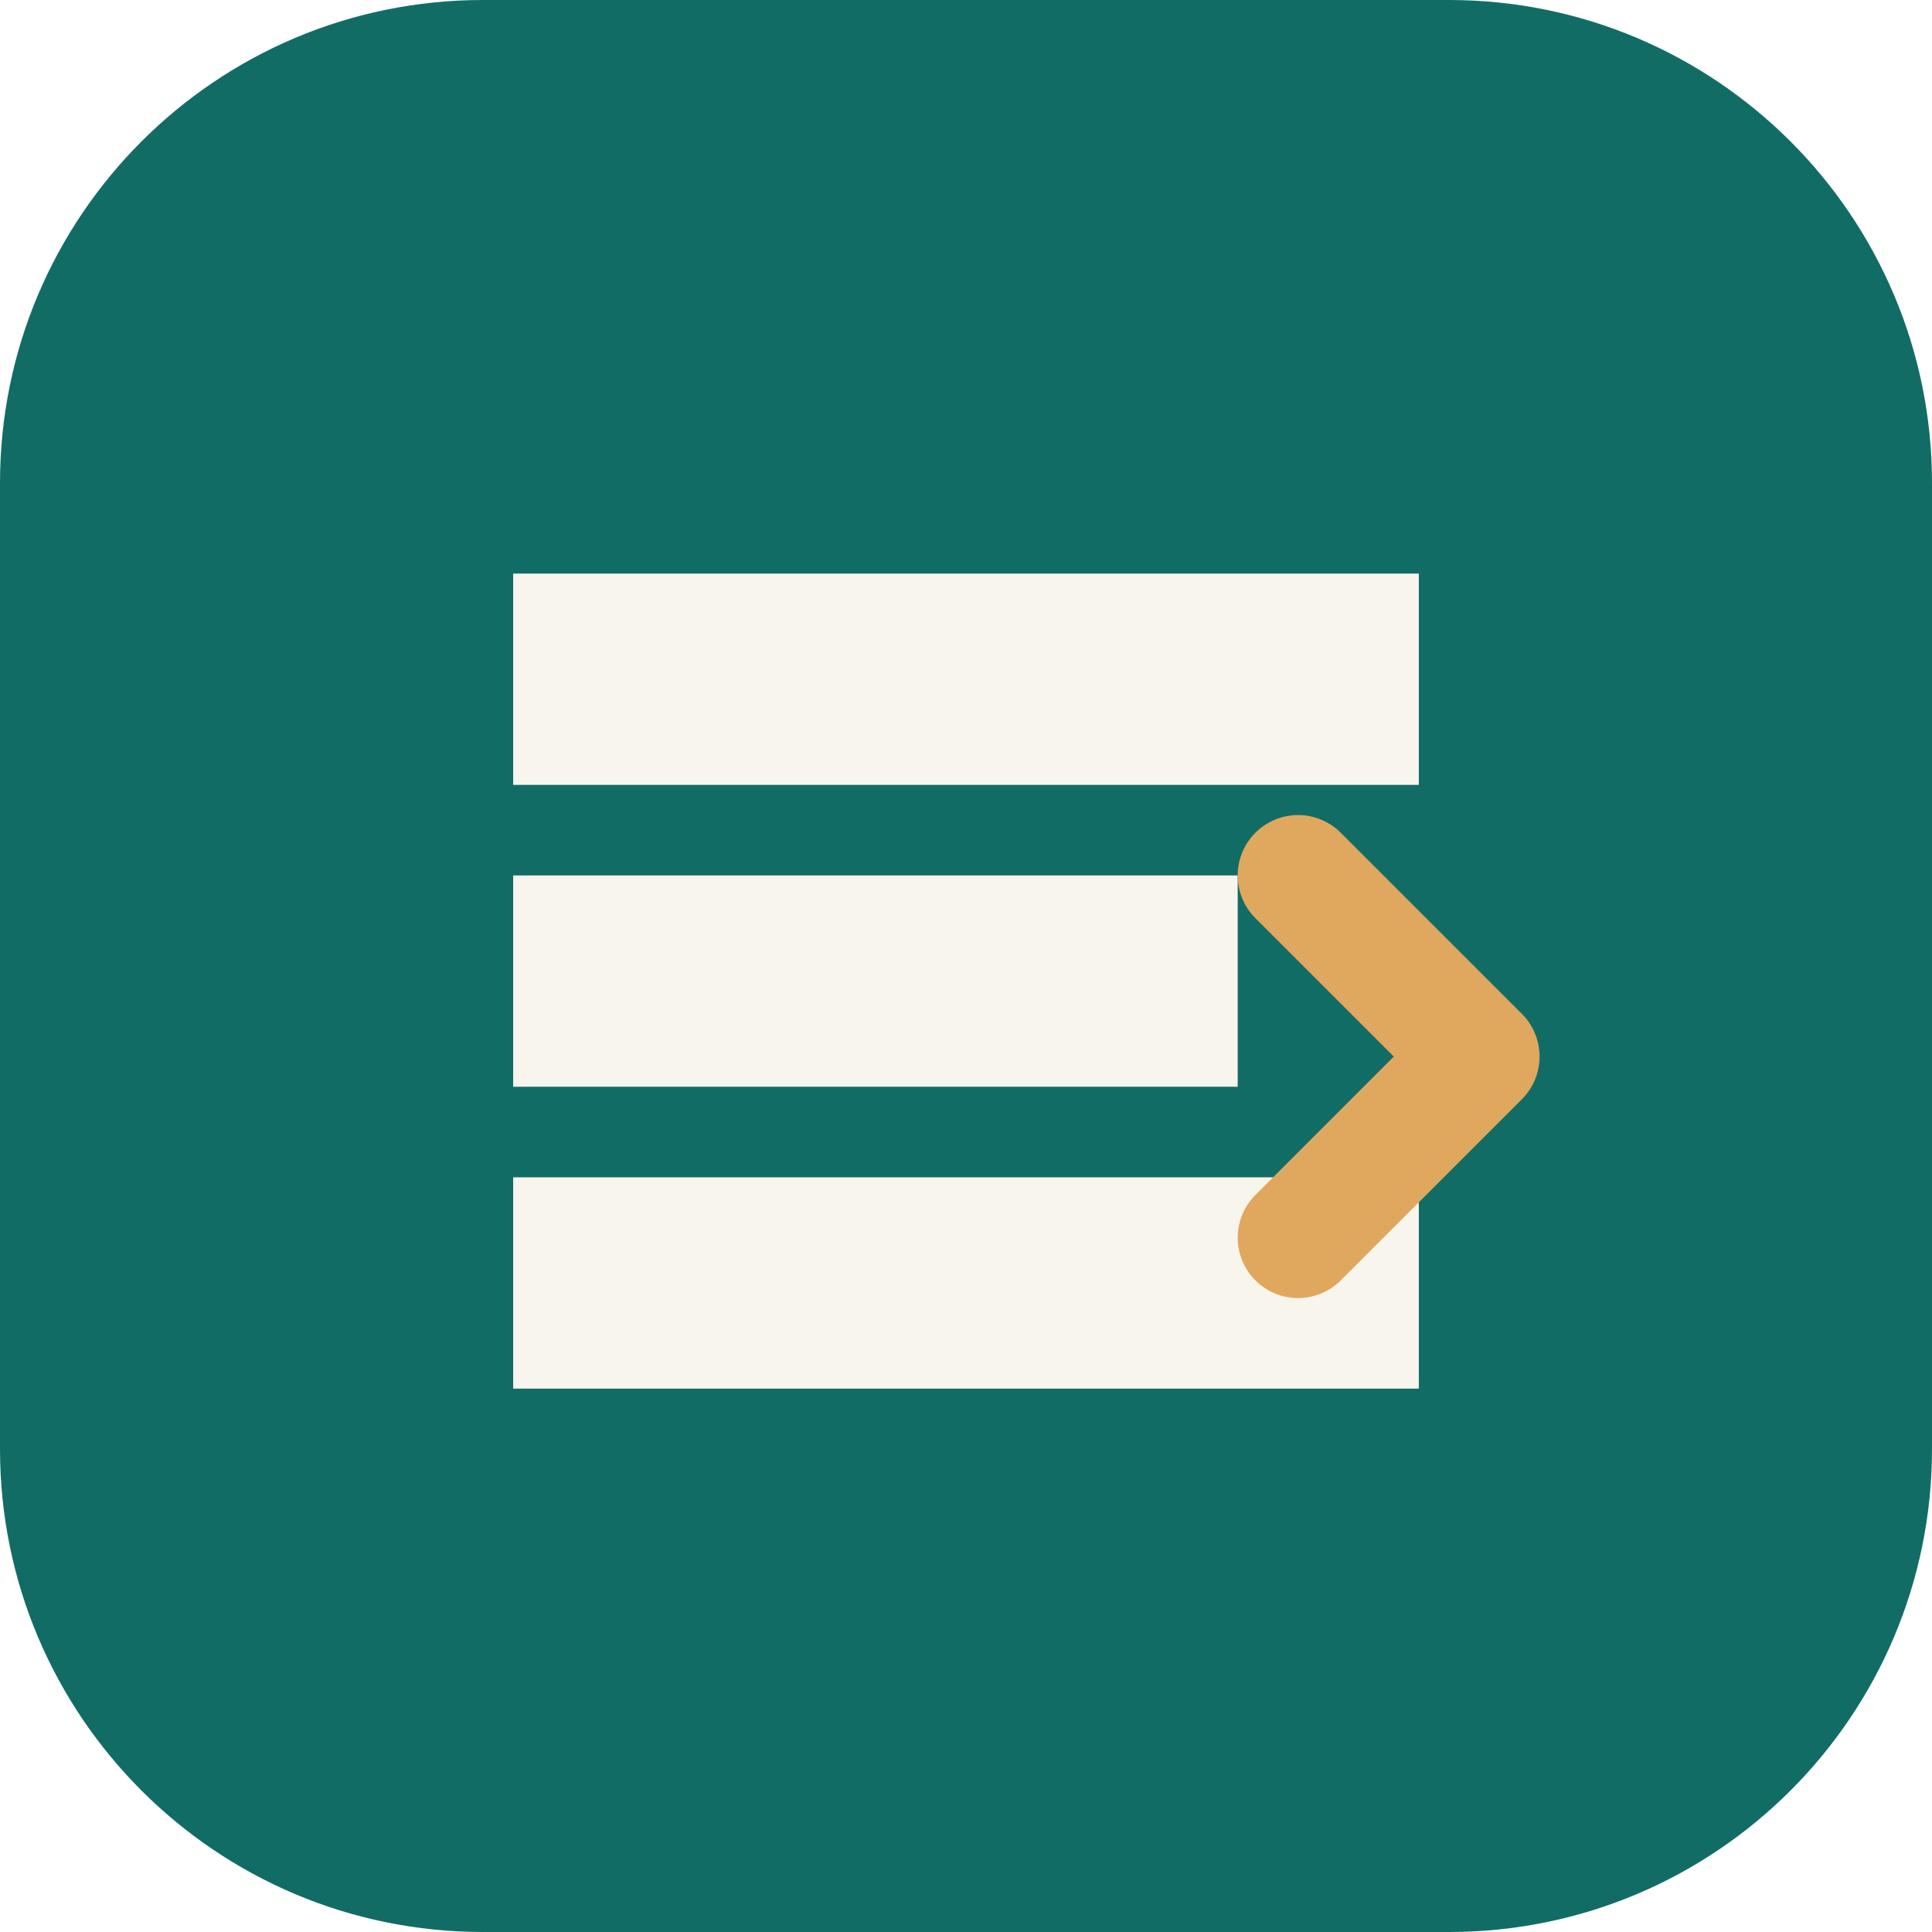
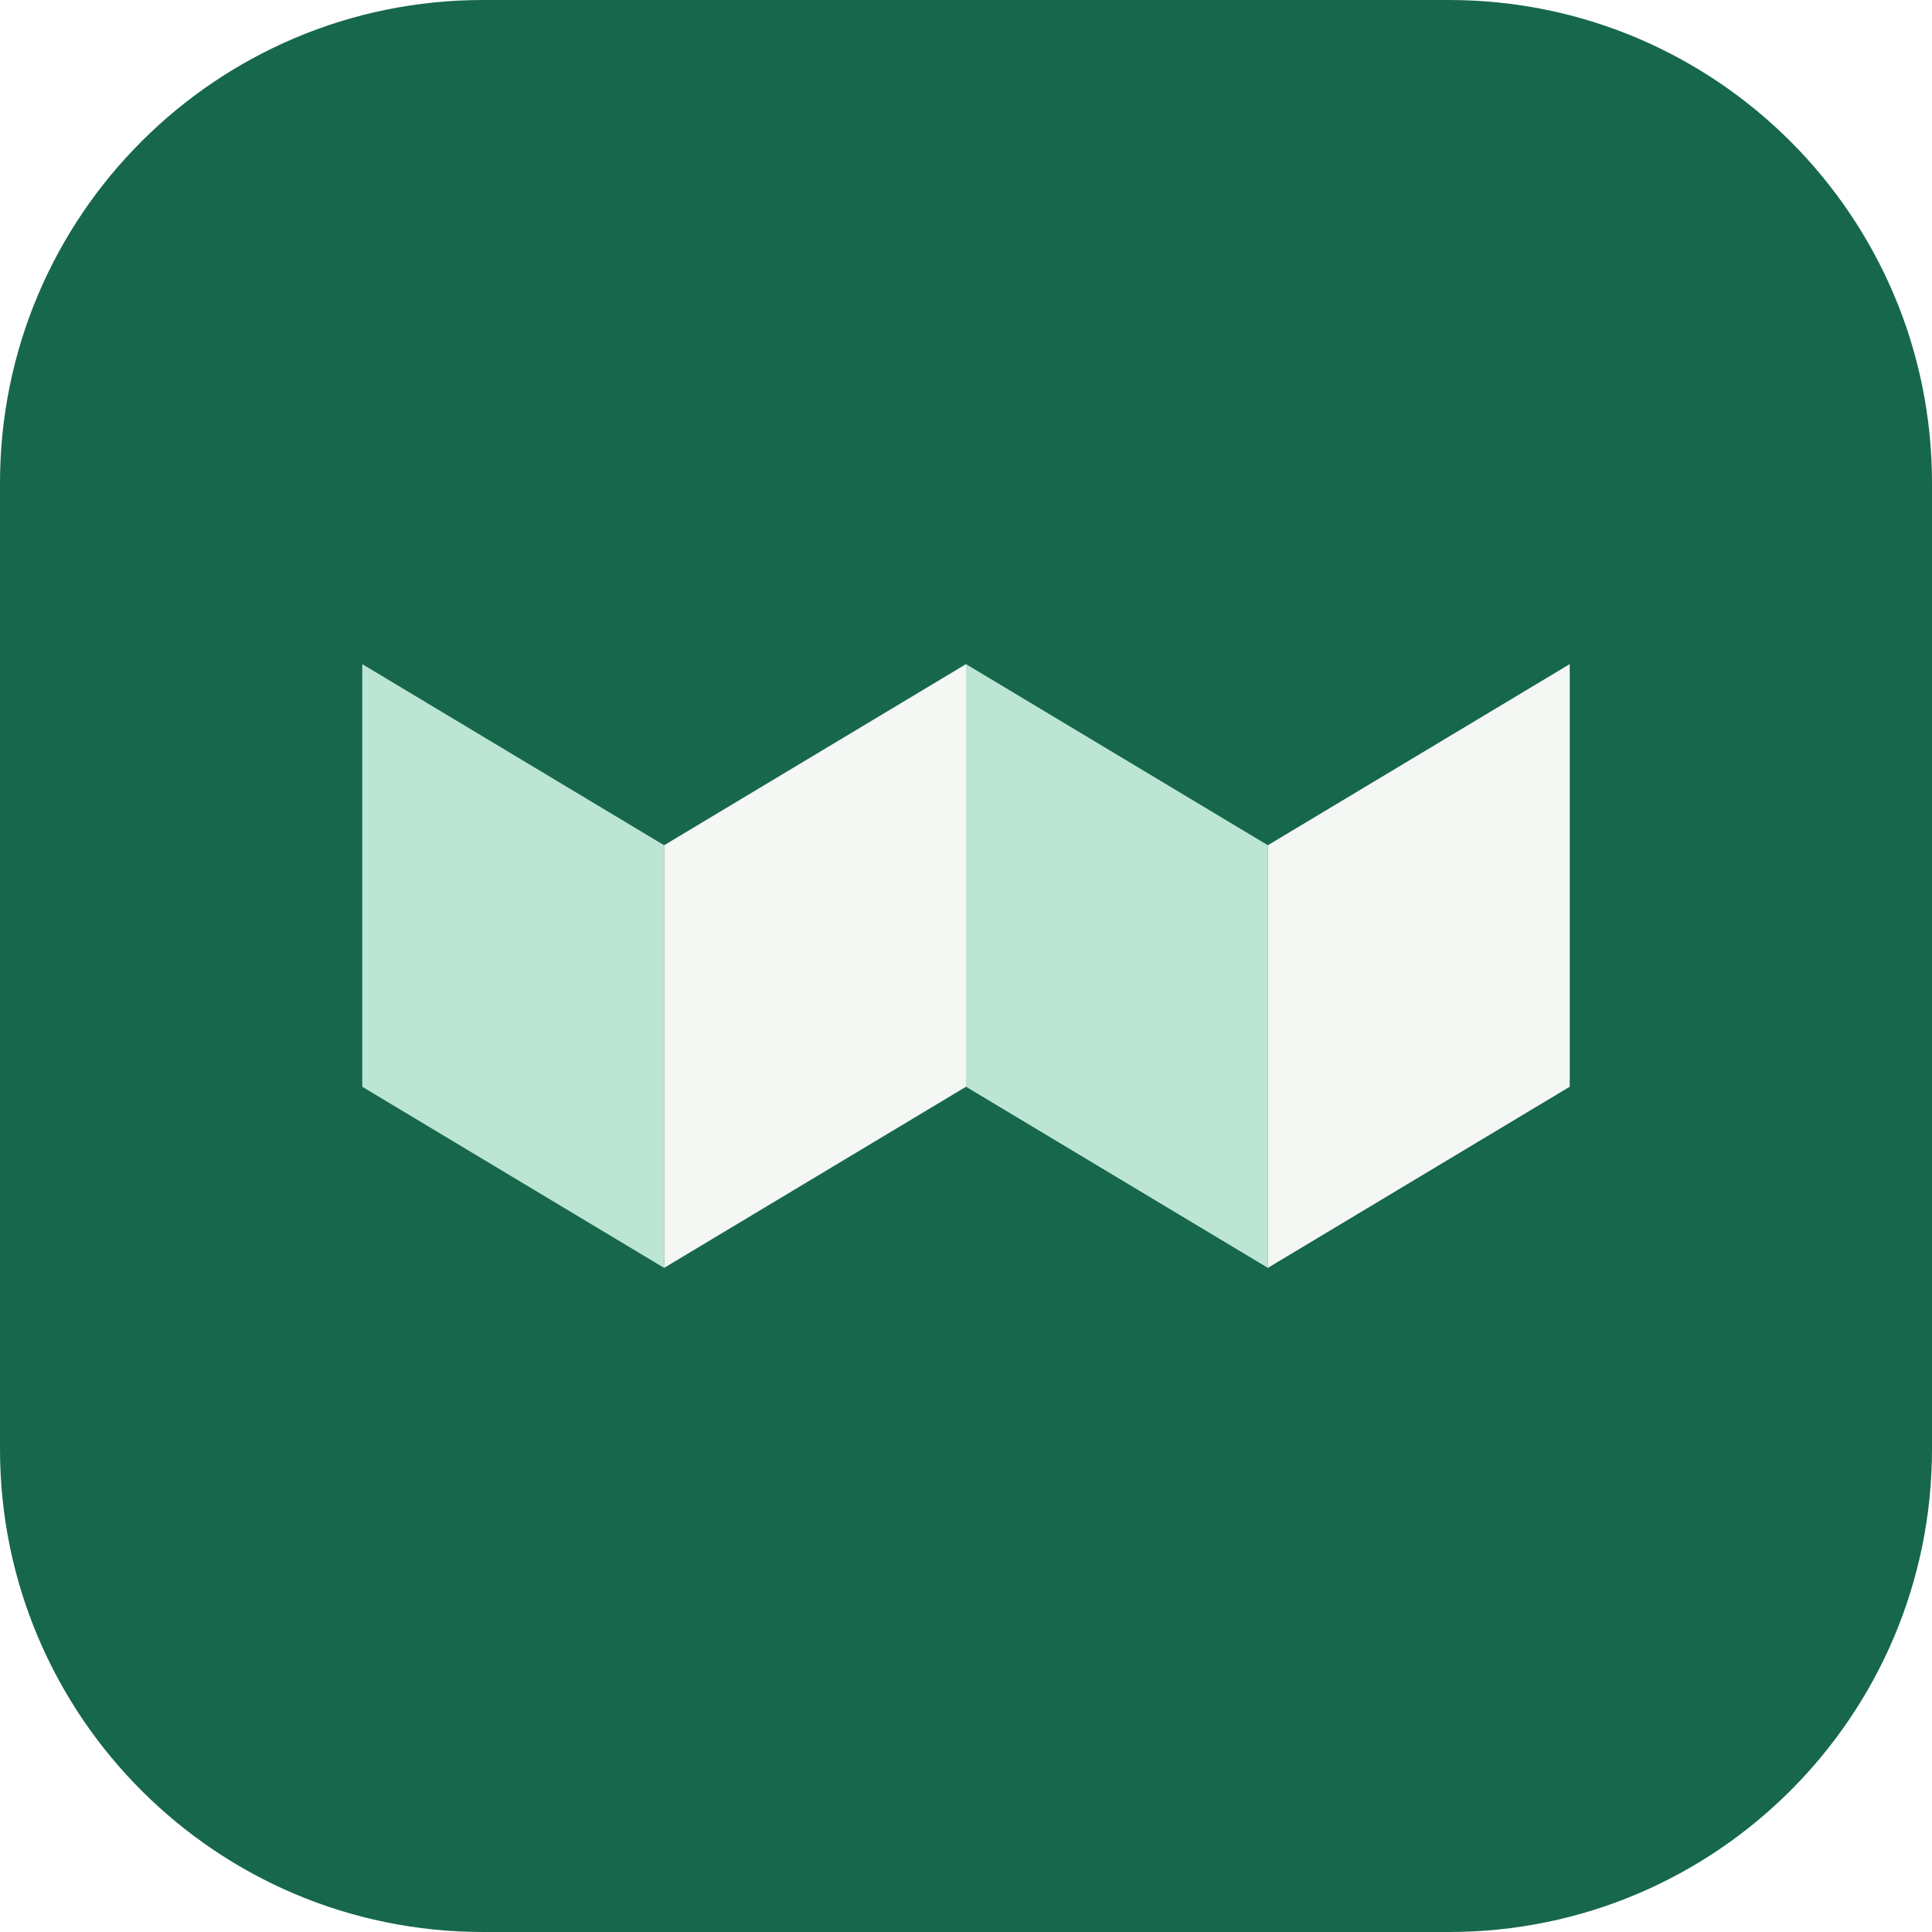
<svg xmlns="http://www.w3.org/2000/svg" viewBox="0 0 64 64" role="img" aria-labelledby="title">
-   <rect width="64" height="64" rx="16" fill="#126c66" />
-   <path d="M17 19h30v7H17zm0 10h24v7H17zm0 10h30v7H17z" fill="#f8f5ed" />
-   <path d="m43 29 6 6-6 6" fill="none" stroke="#e0a85e" stroke-linecap="round" stroke-linejoin="round" stroke-width="4" />
+   <rect width="64" height="64" rx="16" fill="#17674D" />
+   <path d="M12 22l10 6v14l-10-6z" fill="#BCE5D4" />
+   <path d="M22 28l10-6v14l-10 6z" fill="#F4F7F4" />
+   <path d="M32 22l10 6v14l-10-6z" fill="#BCE5D4" />
+   <path d="M42 28l10-6v14l-10 6z" fill="#F4F7F4" />
</svg>
